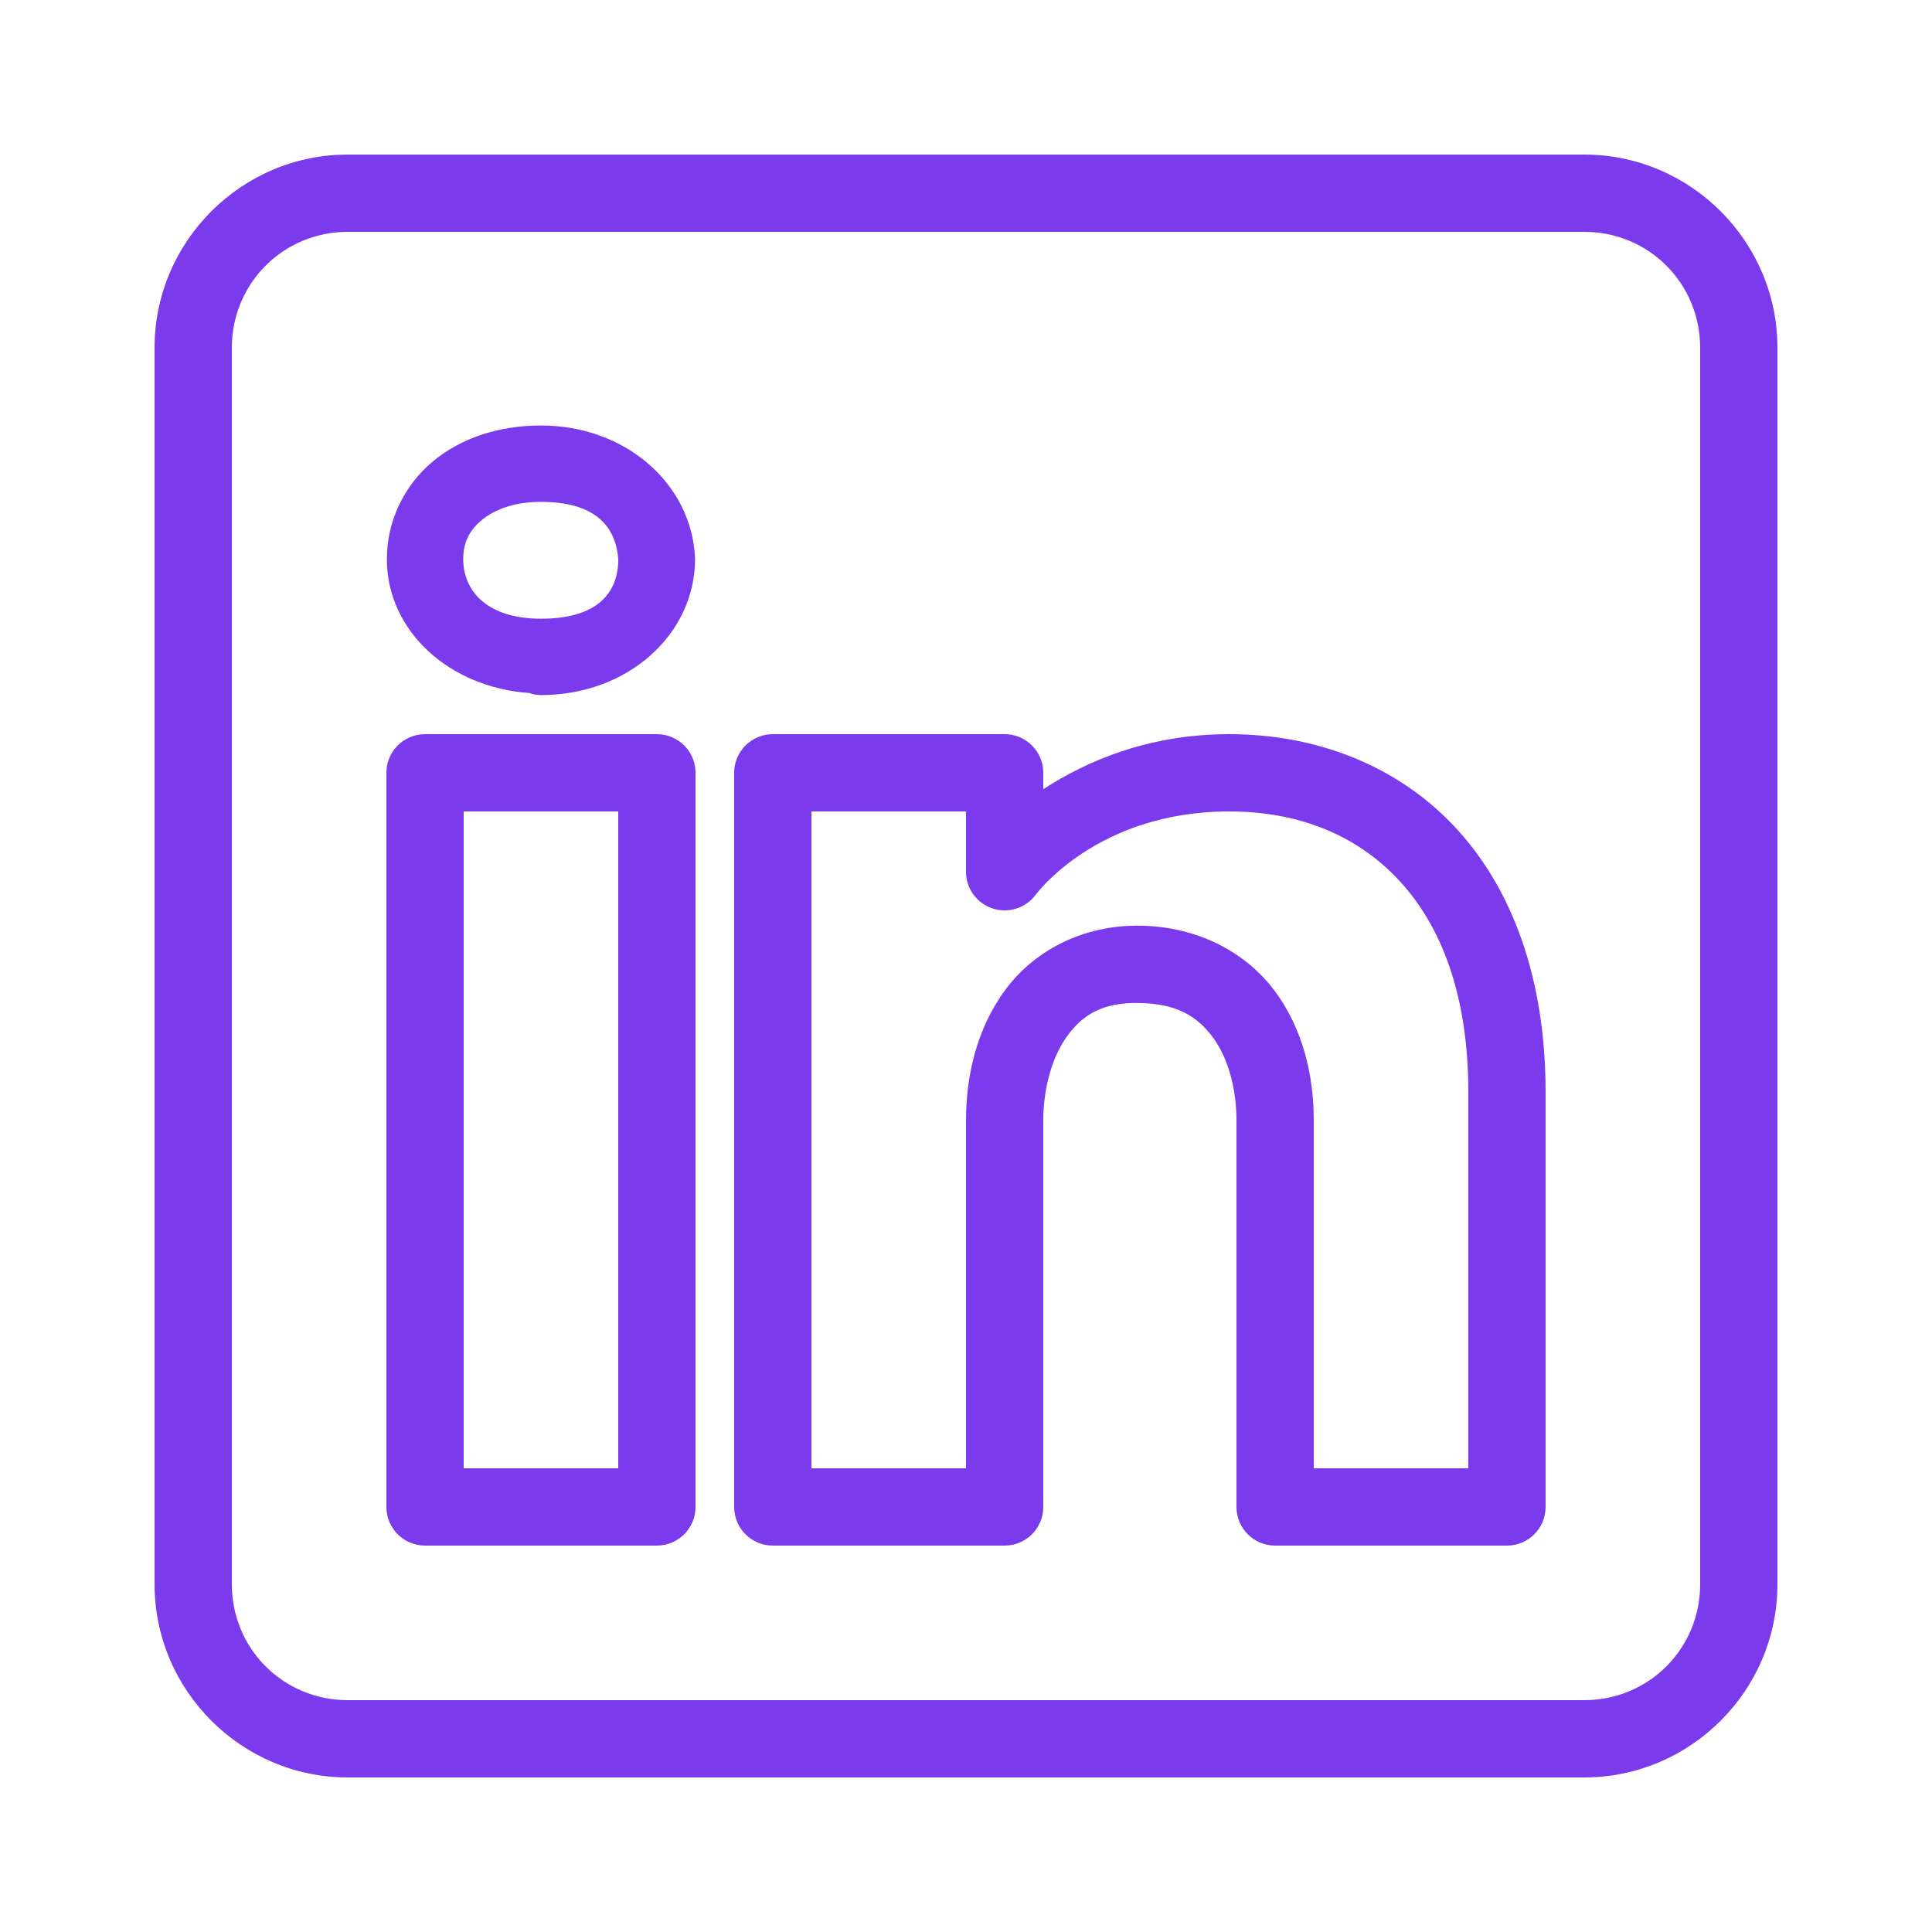
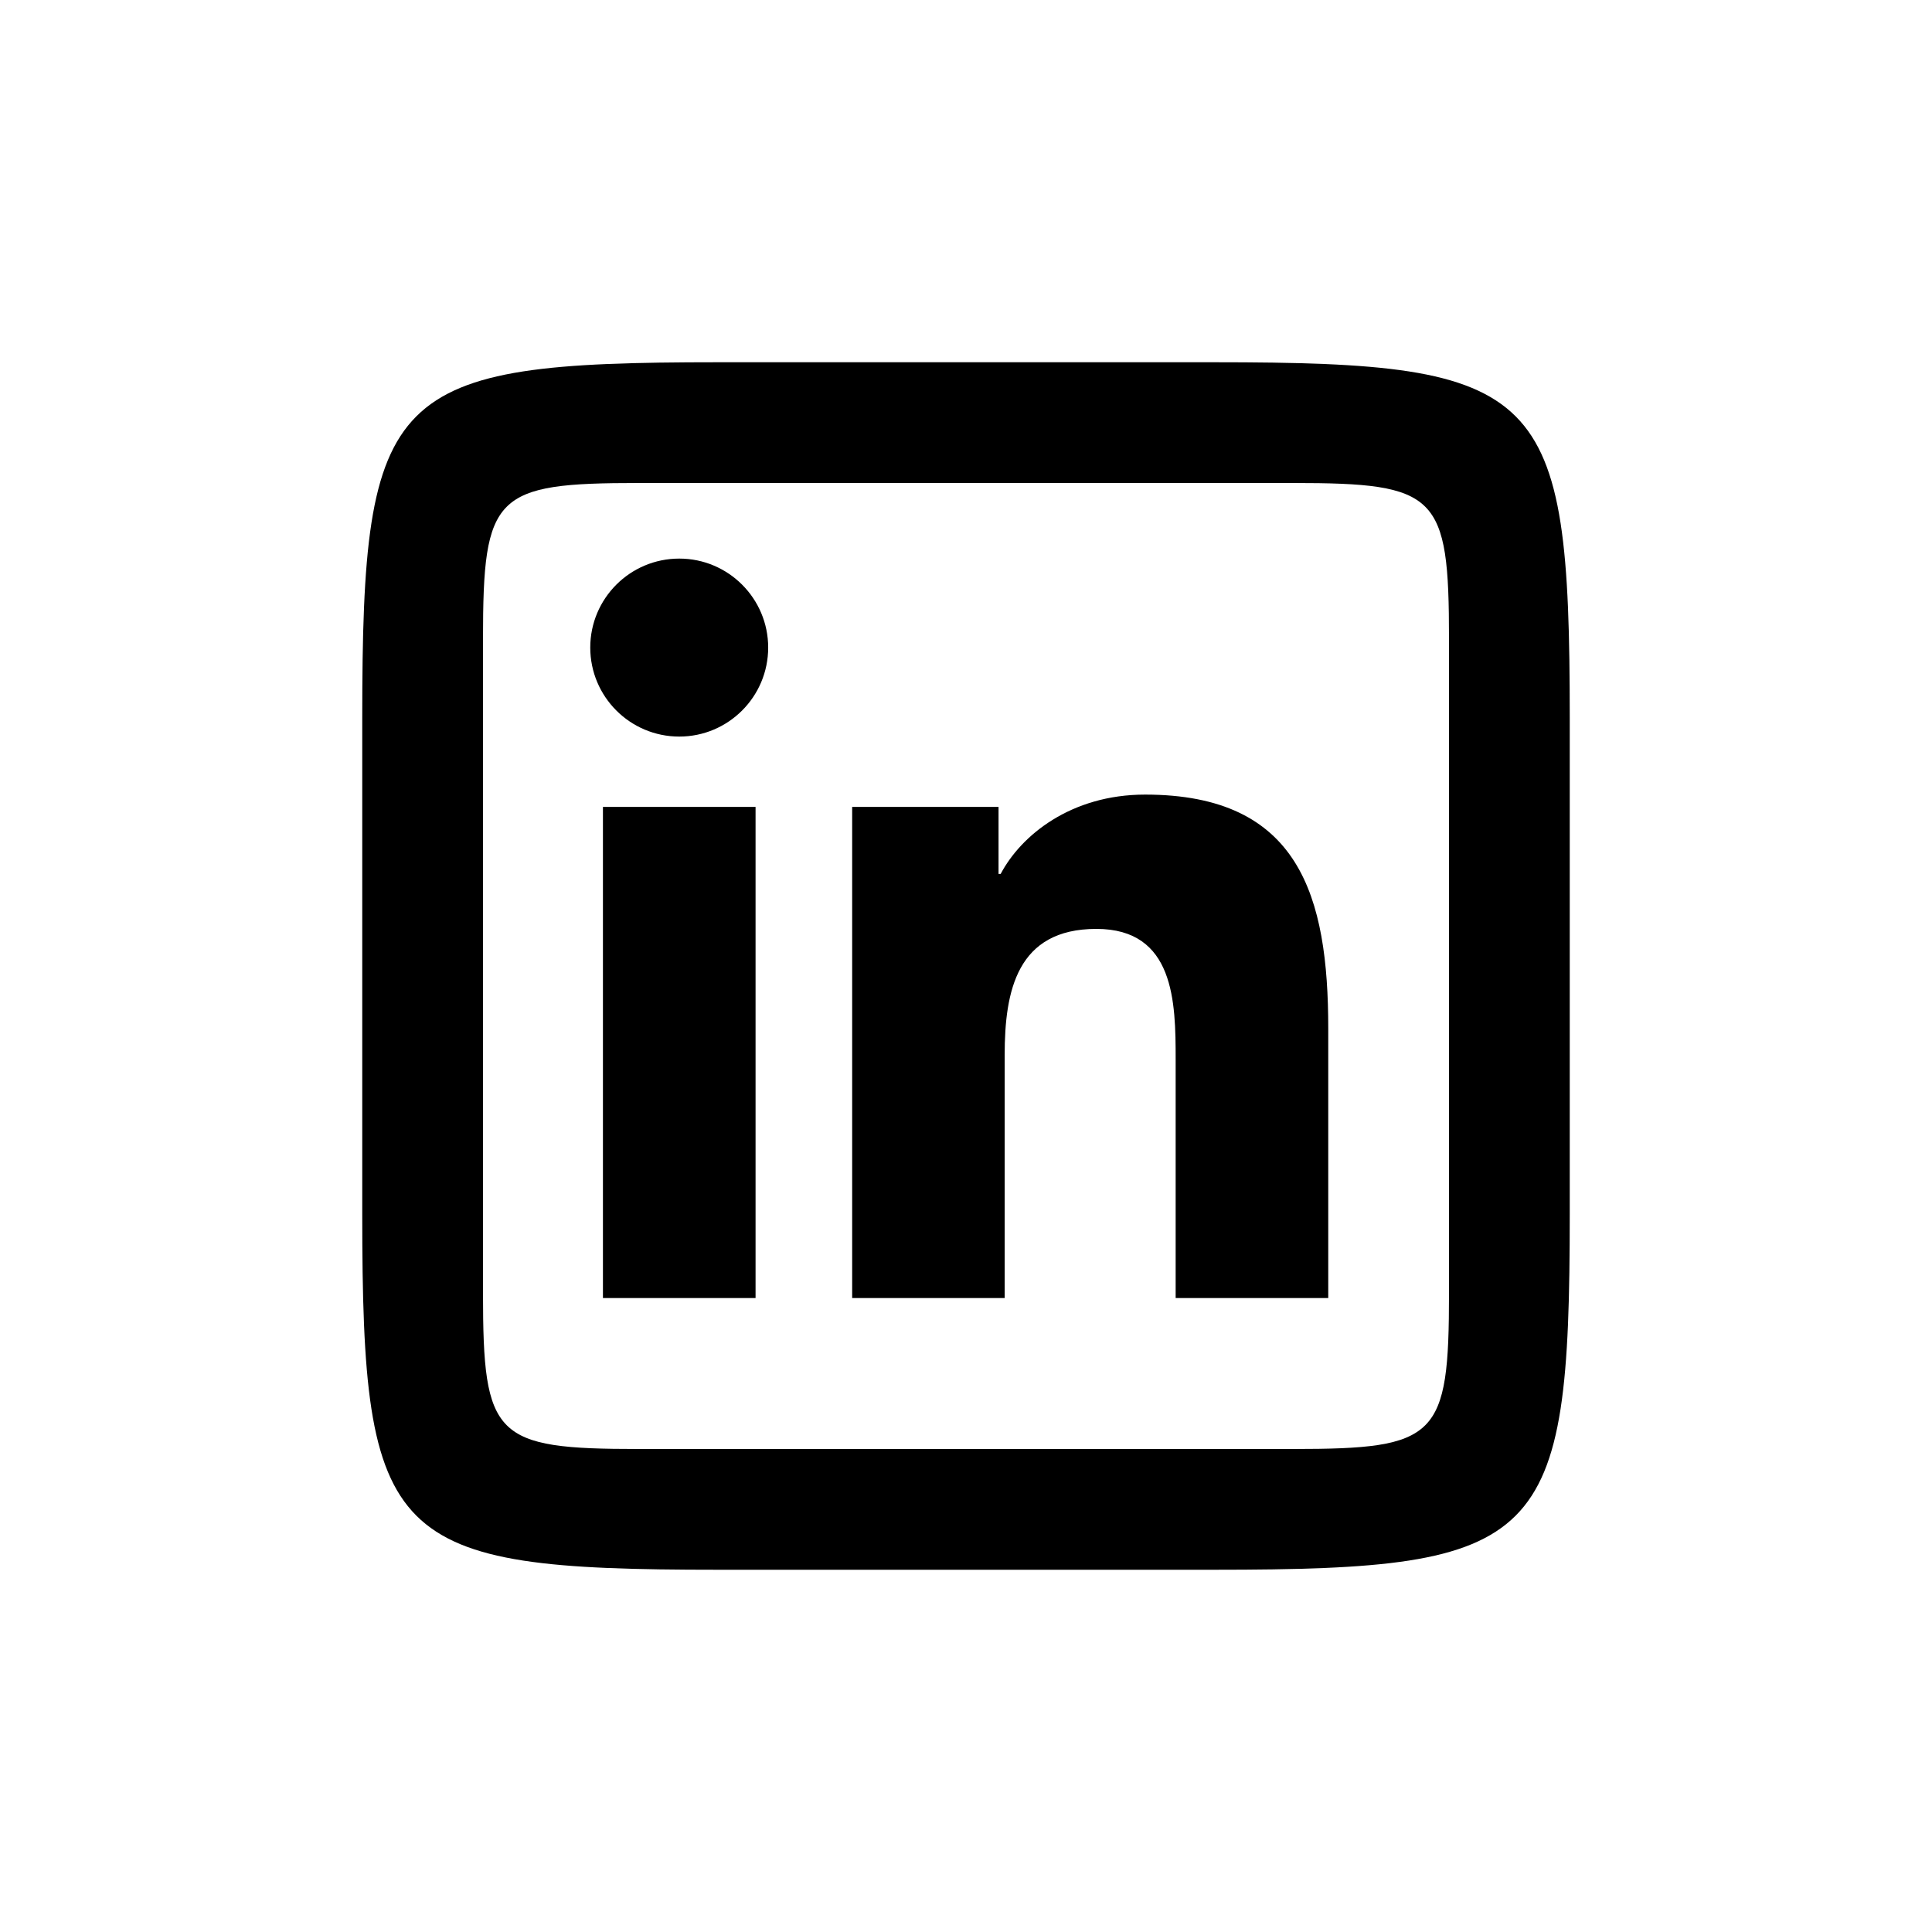
- <svg xmlns="http://www.w3.org/2000/svg" fill="#7c3aed" viewBox="0 0 50 50" width="100px" height="100px">
-   <path d="M 9 4 C 6.25 4 4 6.25 4 9 L 4 41 C 4 43.75 6.25 46 9 46 L 41 46 C 43.75 46 46 43.75 46 41 L 46 9 C 46 6.25 43.75 4 41 4 L 9 4 z M 9 6 L 41 6 C 42.668 6 44 7.332 44 9 L 44 41 C 44 42.668 42.668 44 41 44 L 9 44 C 7.332 44 6 42.668 6 41 L 6 9 C 6 7.332 7.332 6 9 6 z M 14 11.012 C 12.905 11.012 11.919 11.339 11.189 11.953 C 10.46 12.567 10.012 13.485 10.012 14.467 C 10.012 16.334 11.631 17.79 13.691 17.934 A 0.988 0.988 0 0 0 13.695 17.936 A 0.988 0.988 0 0 0 14 17.988 C 16.273 17.988 17.988 16.396 17.988 14.467 A 0.988 0.988 0 0 0 17.986 14.414 C 17.885 12.514 16.19 11.012 14 11.012 z M 14 12.988 C 15.392 12.988 15.942 13.61 16.002 14.492 C 15.99 15.348 15.46 16.012 14 16.012 C 12.615 16.012 11.988 15.302 11.988 14.467 C 11.988 14.049 12.141 13.734 12.461 13.465 C 12.781 13.195 13.295 12.988 14 12.988 z M 11 19 A 1 1 0 0 0 10 20 L 10 39 A 1 1 0 0 0 11 40 L 17 40 A 1 1 0 0 0 18 39 L 18 33.135 L 18 20 A 1 1 0 0 0 17 19 L 11 19 z M 20 19 A 1 1 0 0 0 19 20 L 19 39 A 1 1 0 0 0 20 40 L 26 40 A 1 1 0 0 0 27 39 L 27 29 C 27 28.17 27.226 27.345 27.625 26.805 C 28.024 26.264 28.526 25.94 29.482 25.957 C 30.468 25.974 30.99 26.312 31.385 26.842 C 31.78 27.372 32 28.167 32 29 L 32 39 A 1 1 0 0 0 33 40 L 39 40 A 1 1 0 0 0 40 39 L 40 28.262 C 40 25.3 39.123 22.954 37.619 21.367 C 36.115 19.78 34.024 19 31.812 19 C 29.71 19 28.111 19.705 27 20.424 L 27 20 A 1 1 0 0 0 26 19 L 20 19 z M 12 21 L 16 21 L 16 33.135 L 16 38 L 12 38 L 12 21 z M 21 21 L 25 21 L 25 22.561 A 1 1 0 0 0 26.799 23.162 C 26.799 23.162 28.369 21 31.812 21 C 33.566 21 35.069 21.583 36.168 22.742 C 37.267 23.902 38 25.688 38 28.262 L 38 38 L 34 38 L 34 29 C 34 27.833 33.72 26.627 32.99 25.646 C 32.26 24.666 31.032 23.983 29.518 23.957 C 27.996 23.93 26.748 24.627 26.016 25.619 C 25.284 26.611 25 27.83 25 29 L 25 38 L 21 38 L 21 21 z" />
+ <svg xmlns="http://www.w3.org/2000/svg" fill="#000000" viewBox="0 0 64 64" width="192px" height="192px">
+   <path d="M 23.773 12 C 12.855 12 12 12.854 12 23.773 L 12 40.227 C 12 51.145 12.855 52 23.773 52 L 40.227 52 C 51.145 52 52 51.146 52 40.227 L 52 23.773 C 52 12.854 51.146 12 40.227 12 L 23.773 12 z M 21.168 16 L 42.832 16 C 47.625 16 48 16.375 48 21.168 L 48 42.832 C 48 47.625 47.624 48 42.832 48 L 21.168 48 C 16.375 48 16 47.624 16 42.832 L 16 21.168 C 16 16.375 16.375 16 21.168 16 z M 22.502 18.504 C 20.873 18.504 19.553 19.824 19.553 21.451 C 19.553 23.078 20.872 24.4 22.502 24.4 C 24.127 24.4 25.447 23.079 25.447 21.451 C 25.447 19.826 24.127 18.504 22.502 18.504 z M 37.934 26.322 C 35.474 26.322 33.823 27.672 33.148 28.951 L 33.078 28.951 L 33.078 26.729 L 28.229 26.729 L 28.229 43 L 33.281 43 L 33.281 34.949 C 33.281 32.826 33.687 30.771 36.318 30.771 C 38.912 30.771 38.945 33.201 38.945 35.088 L 38.945 43 L 44 43 L 44 34.074 C 44 29.692 43.055 26.322 37.934 26.322 z M 19.973 26.729 L 19.973 43 L 25.029 43 L 25.029 26.729 L 19.973 26.729 z" />
</svg>
